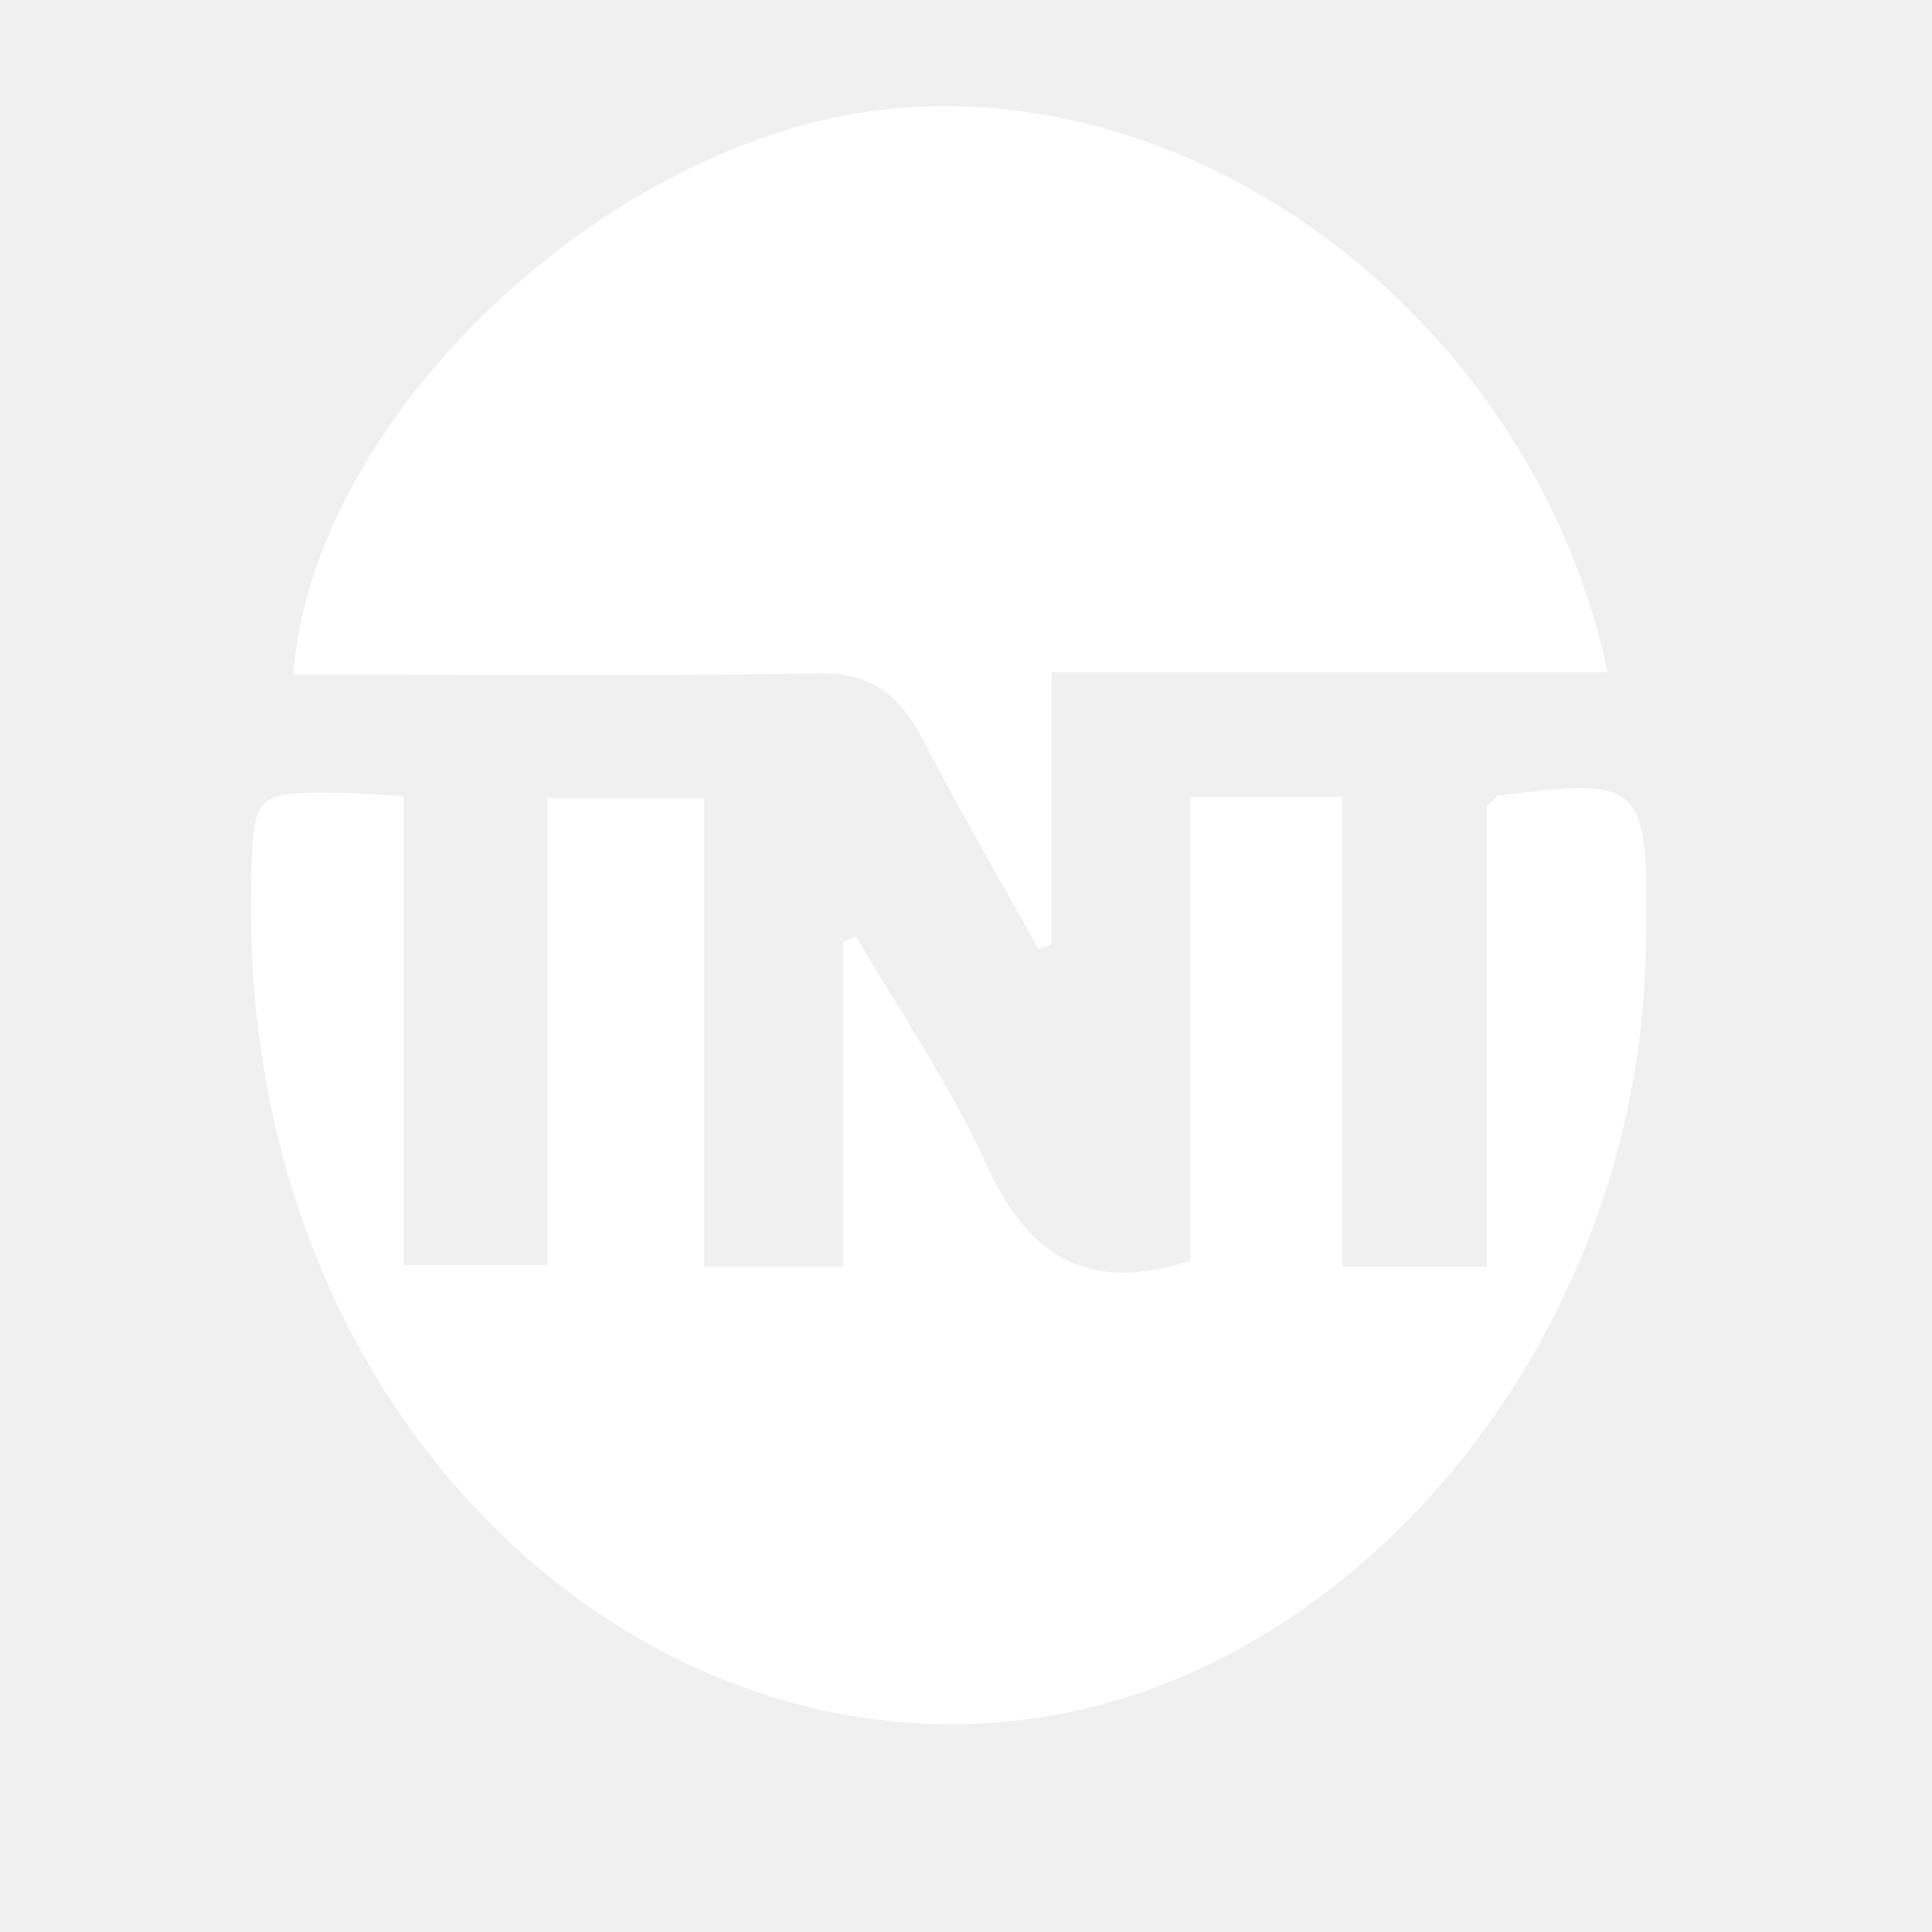
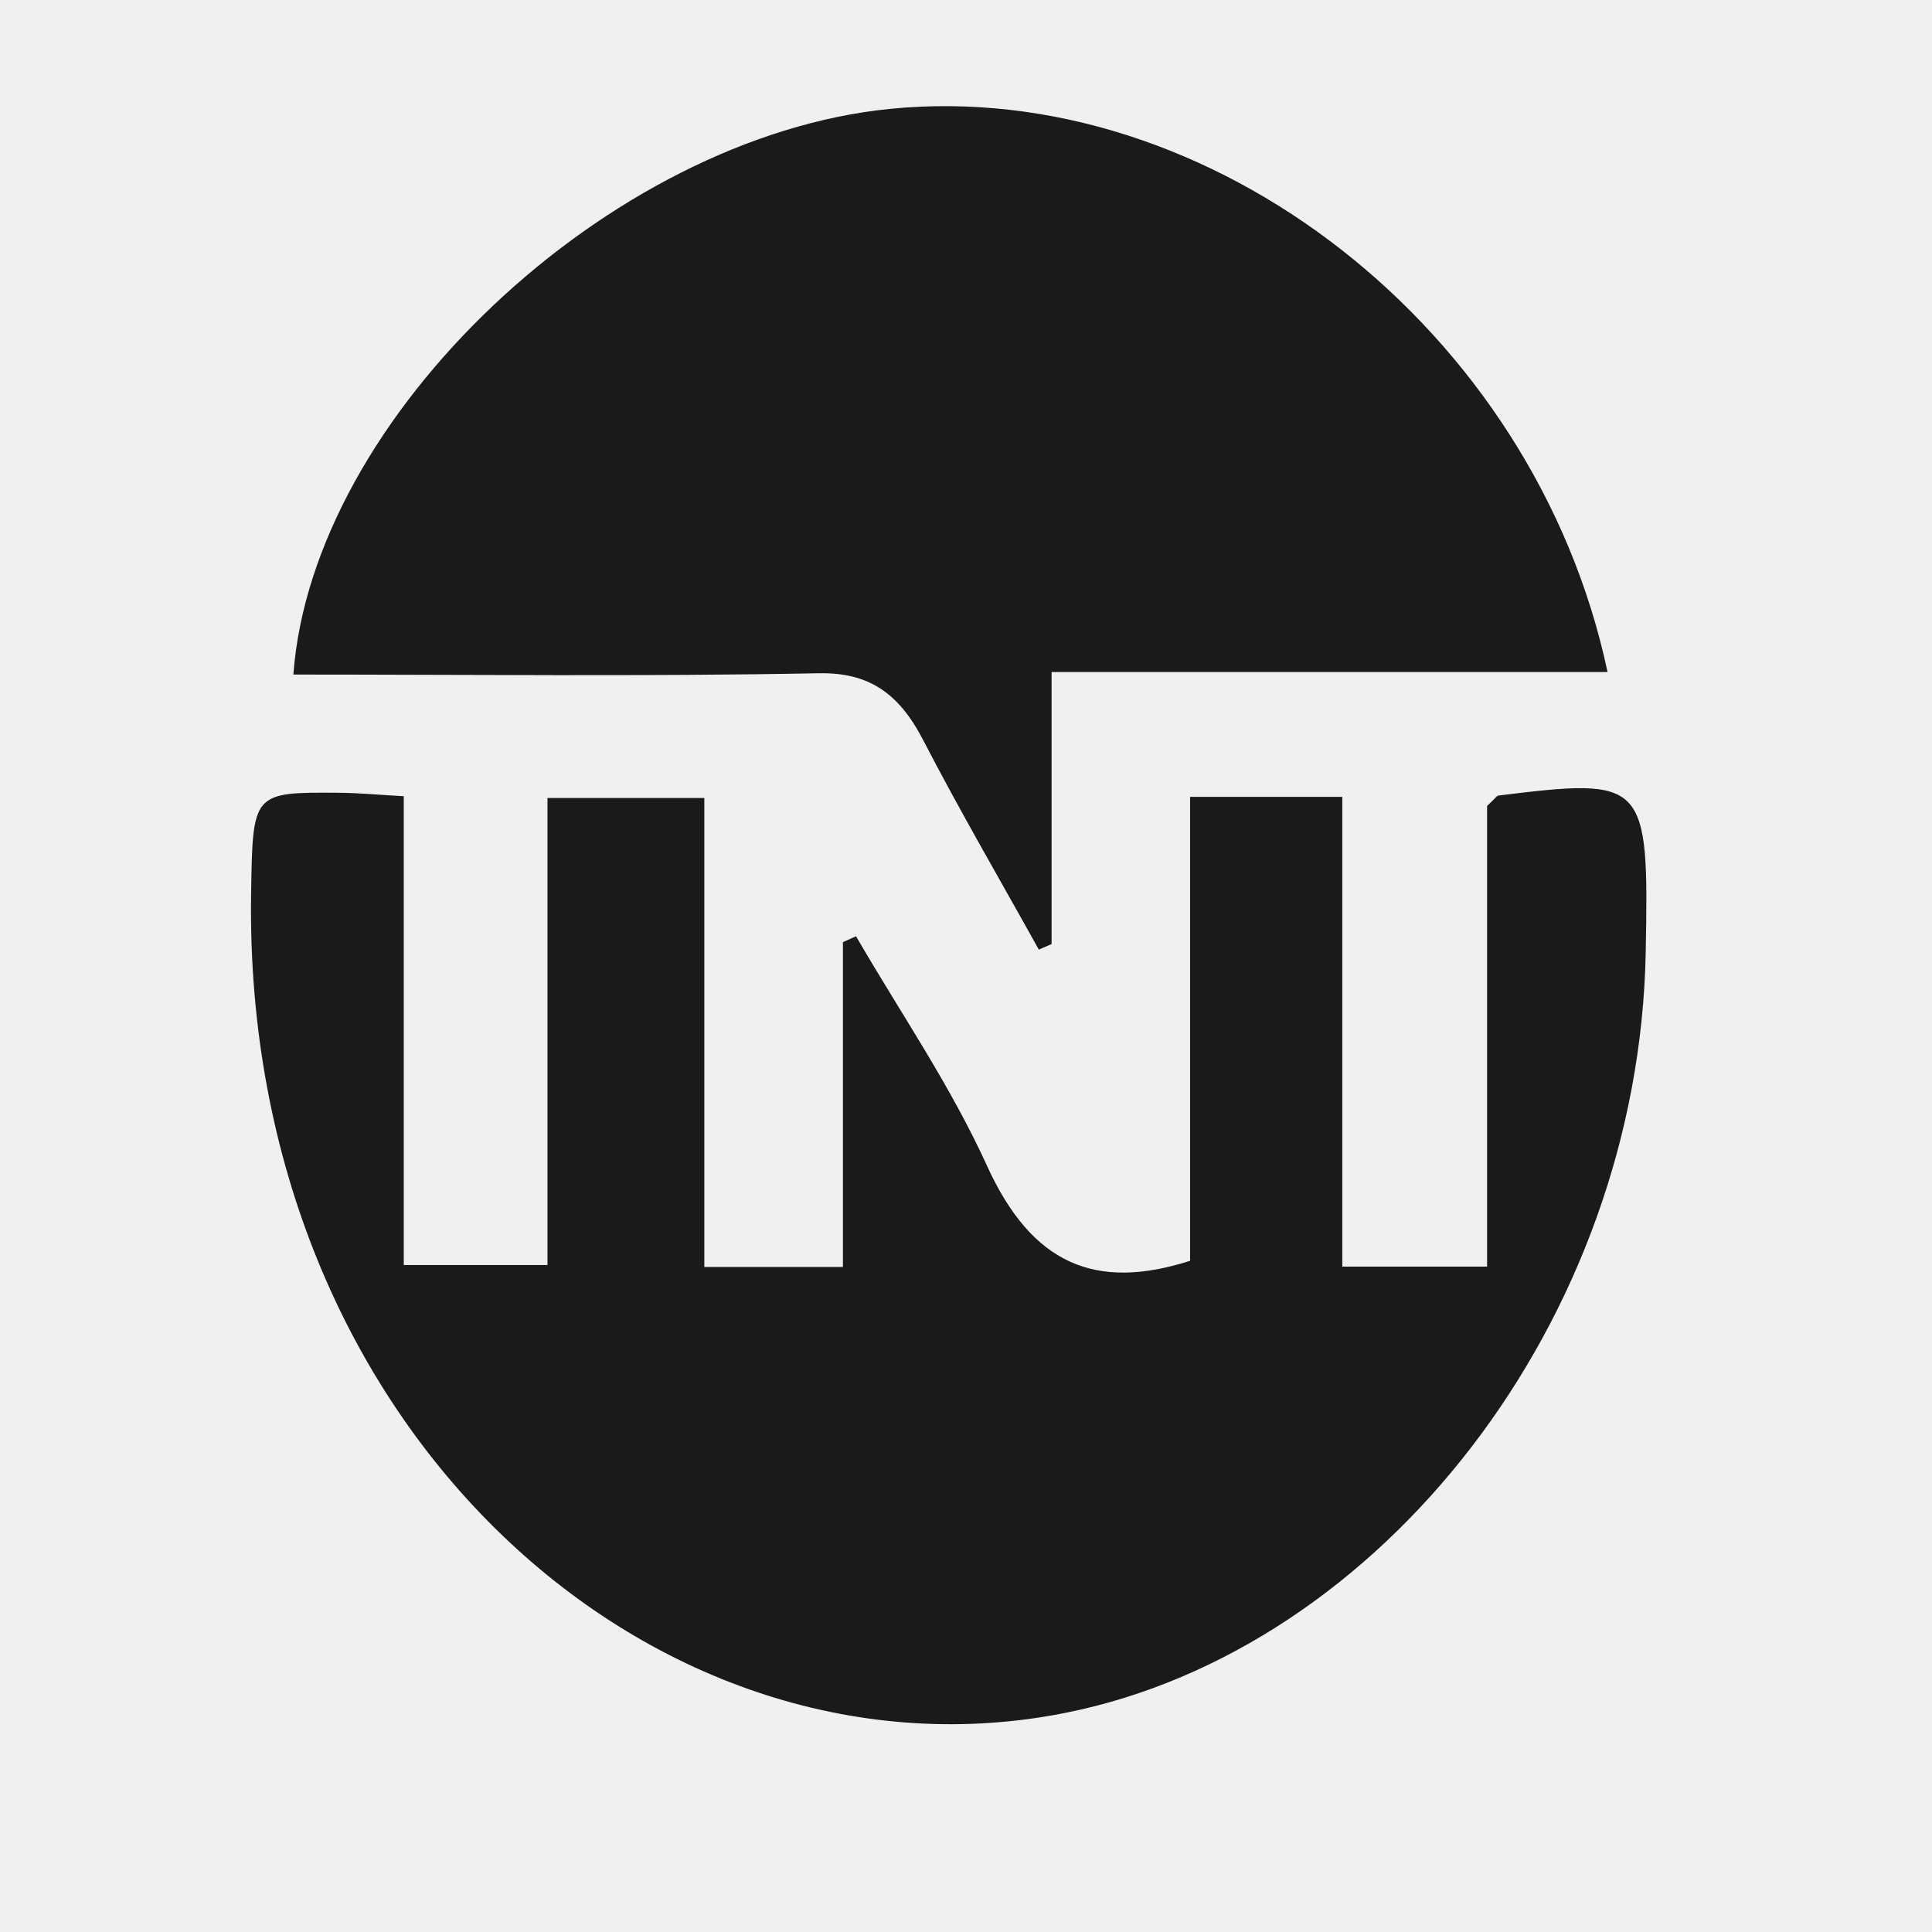
<svg xmlns="http://www.w3.org/2000/svg" version="1.1" id="Layer_1" x="0px" y="0px" width="280px" height="280px" viewBox="0 0 280 280" enable-background="new 0 0 280 280" xml:space="preserve">
  <defs id="defs216276">
	
	
	
</defs>
  <g id="layer2" />
  <g id="layer1">
-     <path fill-rule="evenodd" clip-rule="evenodd" fill="#ffffff" d="m 58.518,115.396 c 0,22.838 0,44.985 0,67.937 7.073,0 13.377,0 20.827,0 0,-22.183 0,-44.557 0,-67.678 7.985,0 14.86,0 22.731,0 0,22.646 0,45.052 0,67.963 7.064,0 13.158,0 20.089,0 0,-15.779 0,-31.426 0,-47.073 0.631,-0.285 1.262,-0.574 1.894,-0.859 6.401,11.042 13.656,21.562 18.983,33.262 6.488,14.252 15.691,18.177 29.434,13.778 0,-21.808 0,-44.238 0,-67.242 7.672,0 14.313,0 22.059,0 0,22.737 0,45.134 0,68.082 7.406,0 13.721,0 20.986,0 0,-22.854 0,-45.263 0,-66.762 1.178,-1.098 1.395,-1.474 1.641,-1.504 21.367,-2.653 21.818,-2.171 21.348,22.727 -1.014,53.395 -38.314,101.024 -84.002,110.194 -59.029,11.844 -119.337,-40.667 -118.115,-118.718 0.23,-14.678 0.172,-14.706 12.769,-14.608 2.87,0.022 5.739,0.299 9.356,0.501 z" id="path379101" style="fill:#ffffff;fill-opacity:1" />
-     <path fill-rule="evenodd" clip-rule="evenodd" fill="#ffffff" d="m 152.405,97.396 c 0,14.349 0,26.886 0,39.424 -0.615,0.267 -1.234,0.534 -1.854,0.803 -5.613,-10.114 -11.439,-20.082 -16.772,-30.39 -3.54,-6.842 -7.938,-9.795 -15.104,-9.659 -25.368,0.481 -50.747,0.187 -76.157,0.187 2.741,-37.429 45.728,-77.937 86.492,-81.985 46.409,-4.61 93.411,31.912 103.969,81.62 -26.562,0 -52.935,0 -80.574,0 z" id="path379103" style="fill:#ffffff;fill-opacity:1" />
+     <path fill-rule="evenodd" clip-rule="evenodd" fill="#ffffff" d="m 58.518,115.396 c 0,22.838 0,44.985 0,67.937 7.073,0 13.377,0 20.827,0 0,-22.183 0,-44.557 0,-67.678 7.985,0 14.86,0 22.731,0 0,22.646 0,45.052 0,67.963 7.064,0 13.158,0 20.089,0 0,-15.779 0,-31.426 0,-47.073 0.631,-0.285 1.262,-0.574 1.894,-0.859 6.401,11.042 13.656,21.562 18.983,33.262 6.488,14.252 15.691,18.177 29.434,13.778 0,-21.808 0,-44.238 0,-67.242 7.672,0 14.313,0 22.059,0 0,22.737 0,45.134 0,68.082 7.406,0 13.721,0 20.986,0 0,-22.854 0,-45.263 0,-66.762 1.178,-1.098 1.395,-1.474 1.641,-1.504 21.367,-2.653 21.818,-2.171 21.348,22.727 -1.014,53.395 -38.314,101.024 -84.002,110.194 -59.029,11.844 -119.337,-40.667 -118.115,-118.718 0.23,-14.678 0.172,-14.706 12.769,-14.608 2.87,0.022 5.739,0.299 9.356,0.501 z" id="path379101" style="fill:#1a1a1a;fill-opacity:1" />
+     <path fill-rule="evenodd" clip-rule="evenodd" fill="#ffffff" d="m 152.405,97.396 c 0,14.349 0,26.886 0,39.424 -0.615,0.267 -1.234,0.534 -1.854,0.803 -5.613,-10.114 -11.439,-20.082 -16.772,-30.39 -3.54,-6.842 -7.938,-9.795 -15.104,-9.659 -25.368,0.481 -50.747,0.187 -76.157,0.187 2.741,-37.429 45.728,-77.937 86.492,-81.985 46.409,-4.61 93.411,31.912 103.969,81.62 -26.562,0 -52.935,0 -80.574,0 z" id="path379103" style="fill:#1a1a1a;fill-opacity:1" />
  </g>
</svg>
